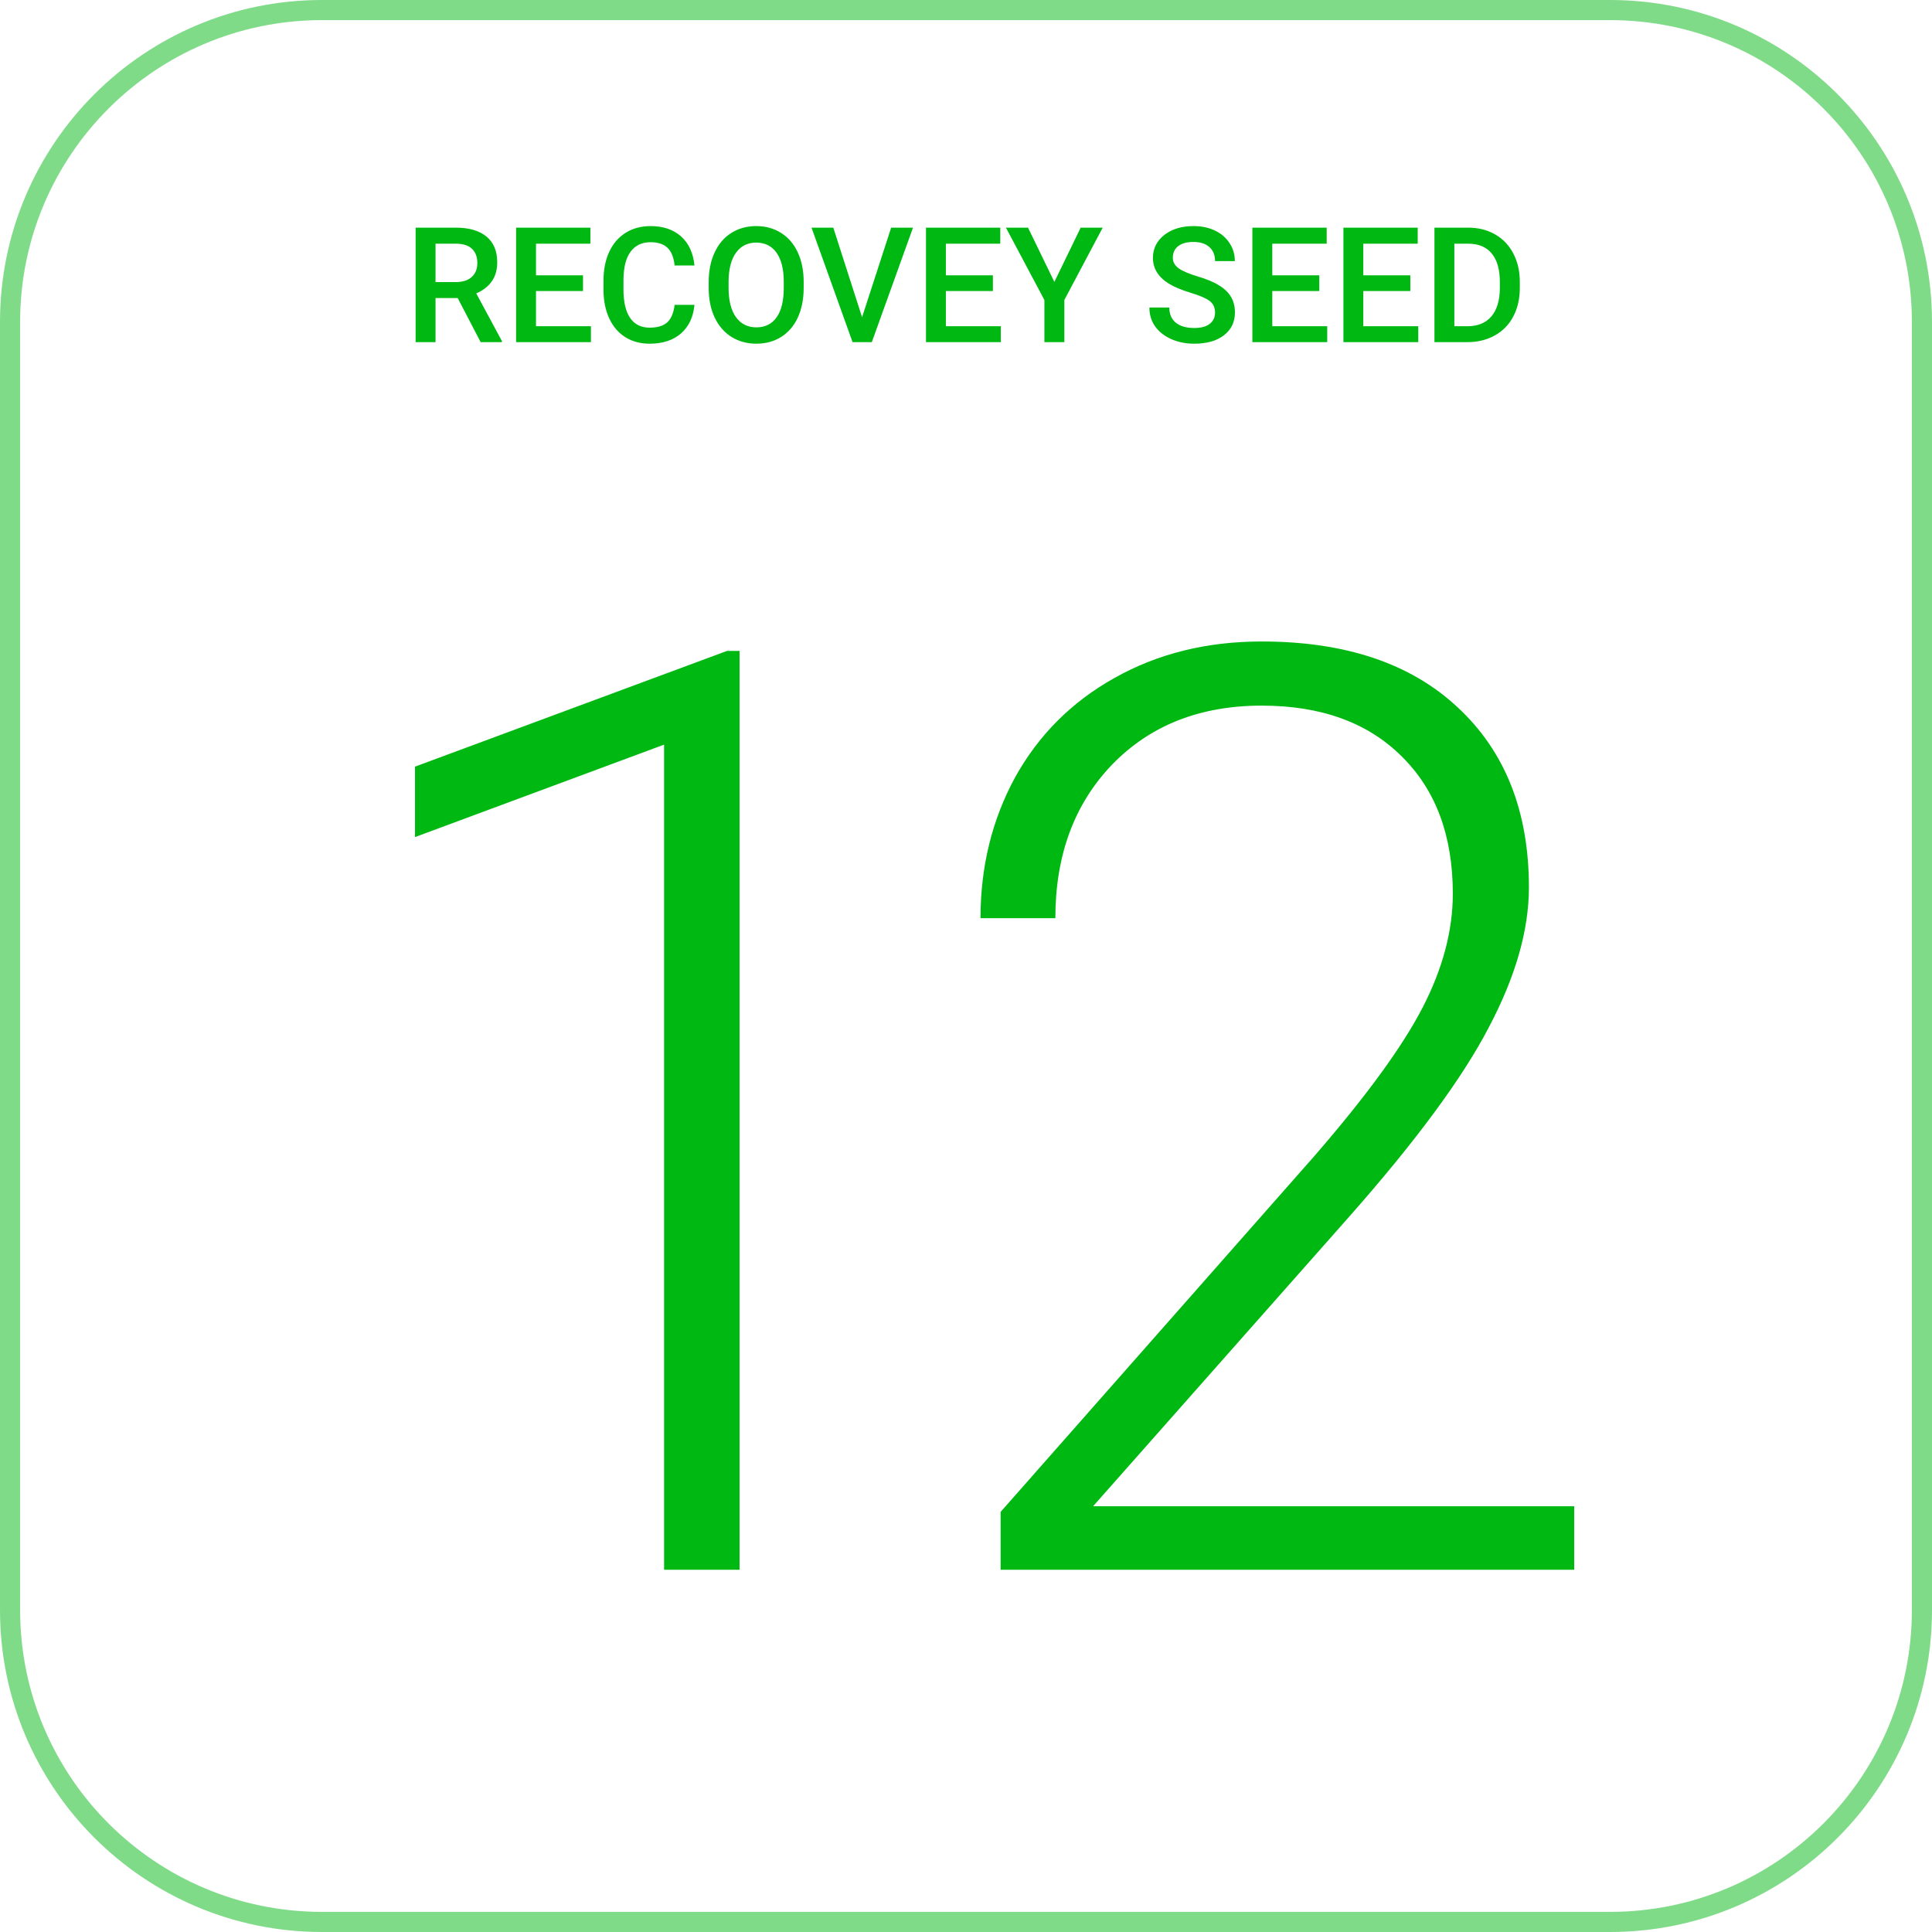
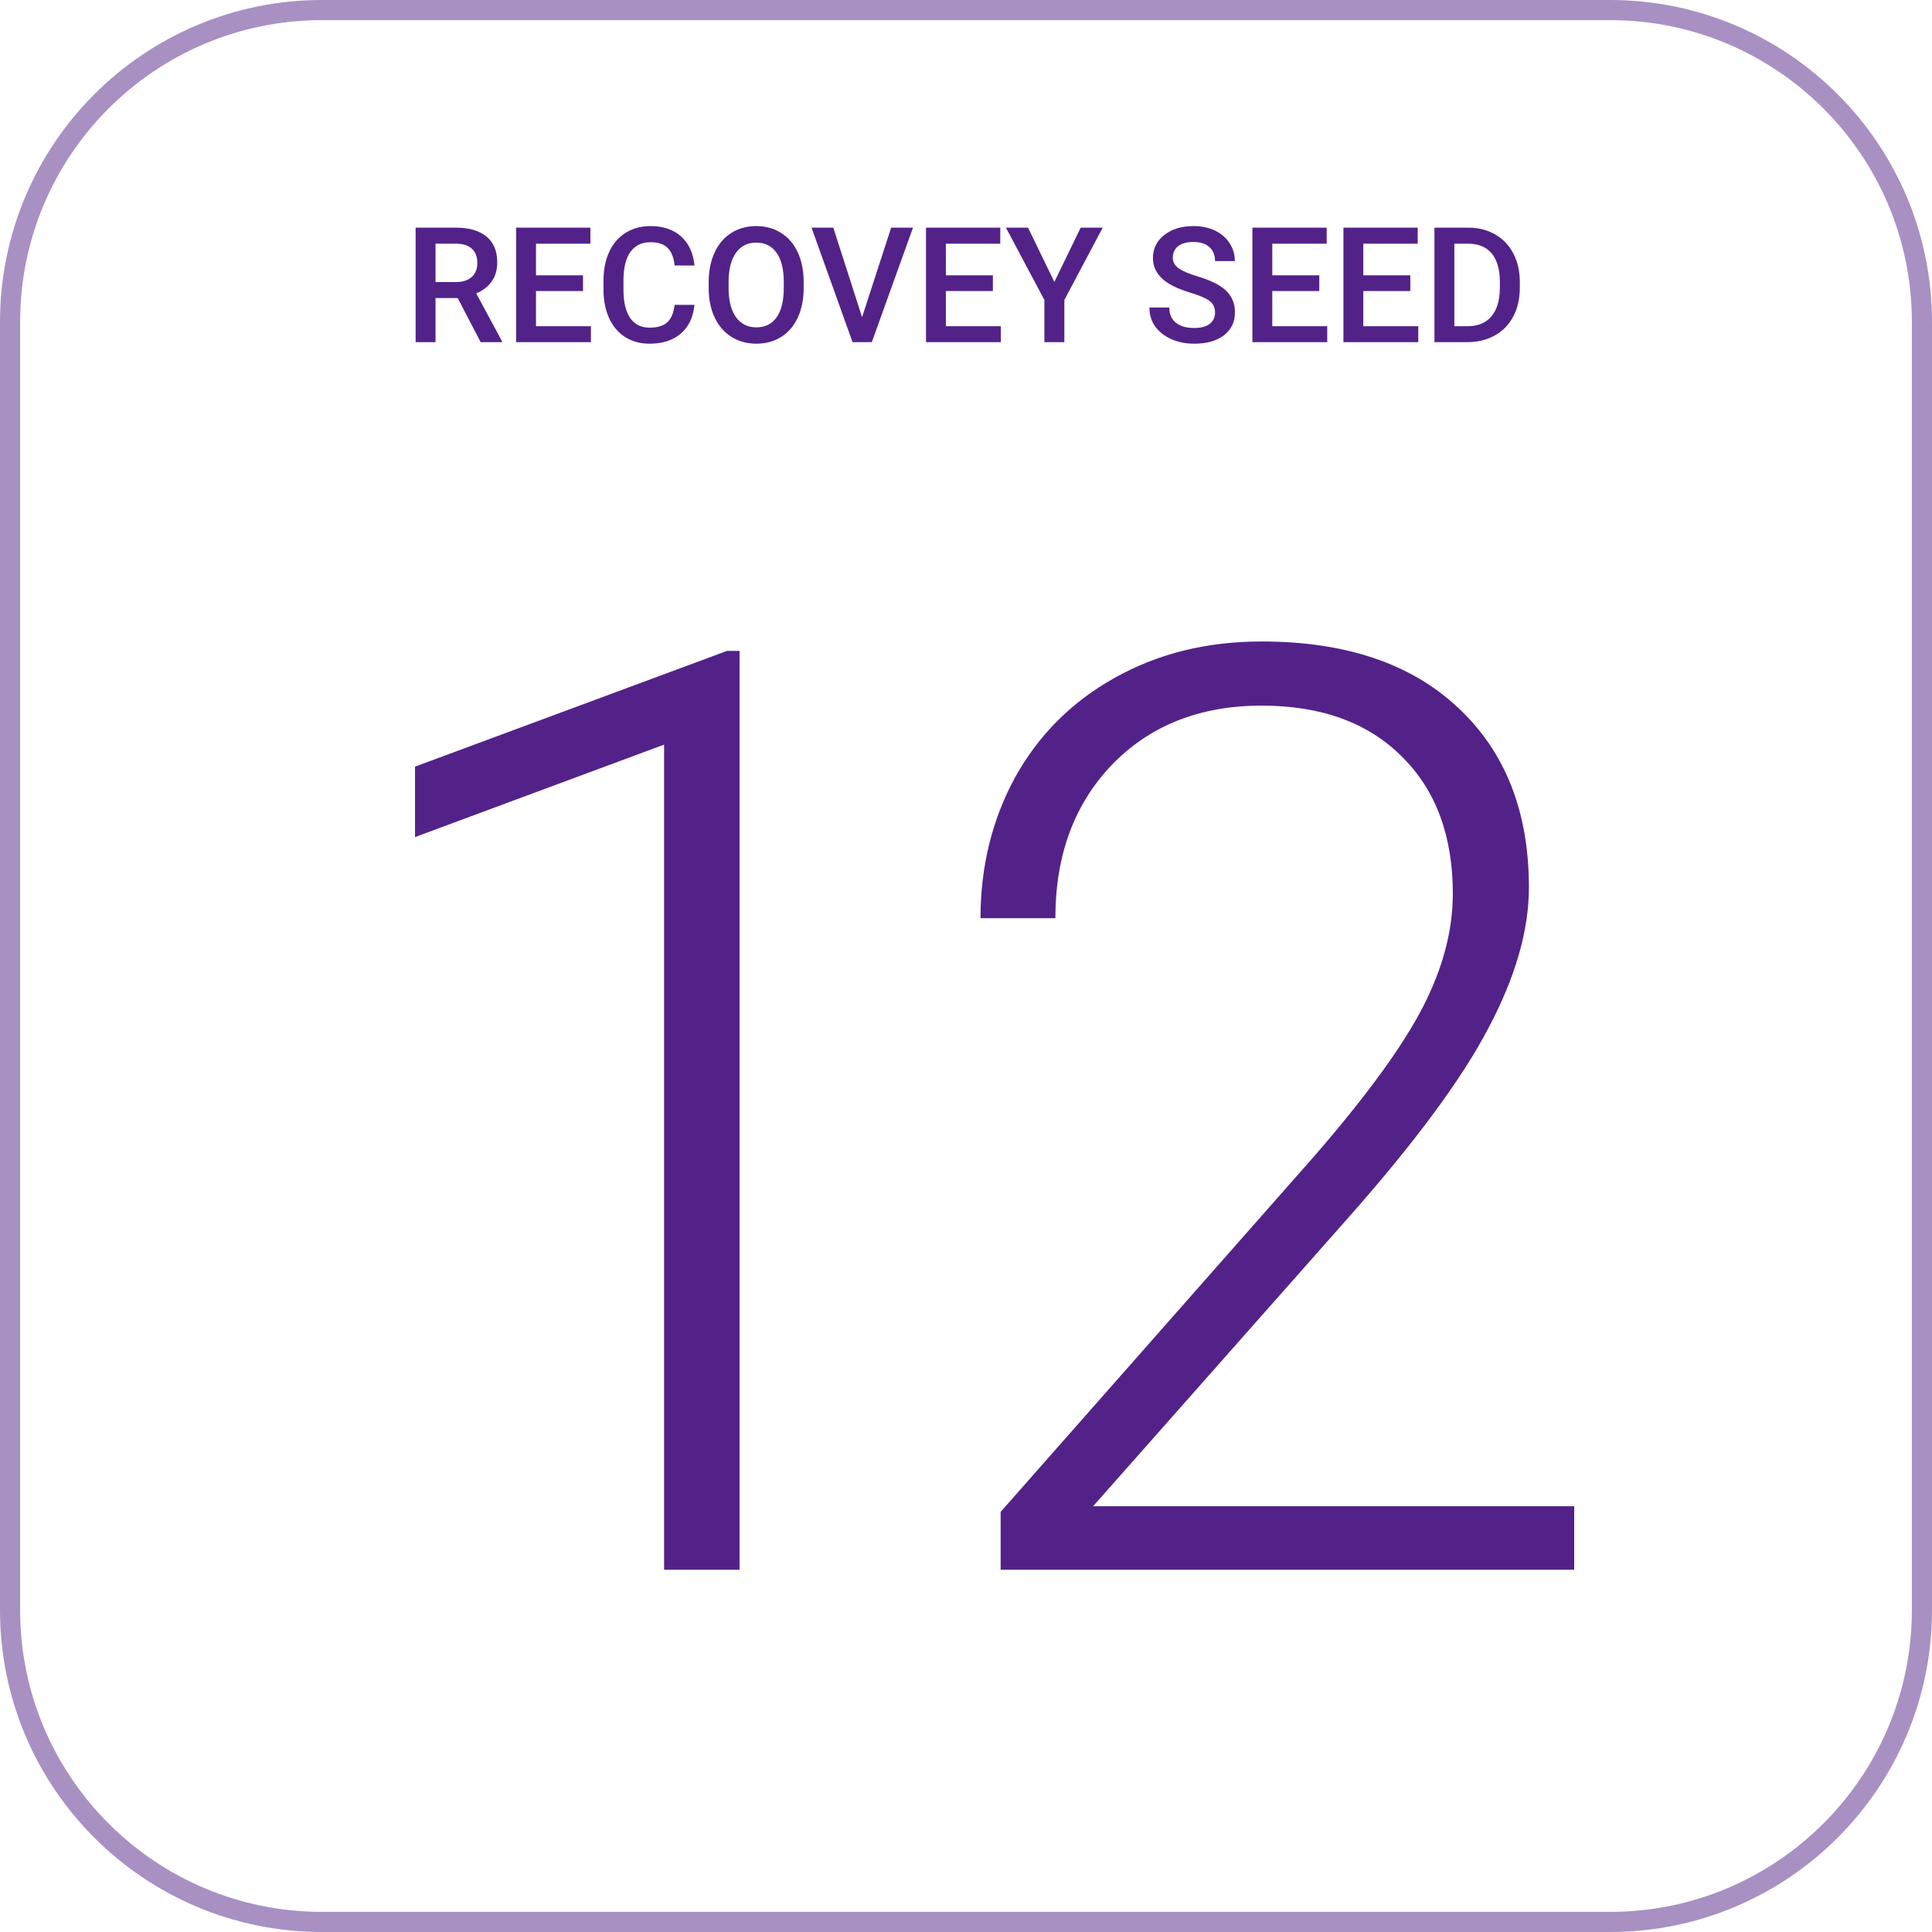
<svg xmlns="http://www.w3.org/2000/svg" width="96" height="96" viewBox="0 0 96 96" fill="none">
-   <rect x="0.5" y="0.5" width="95" height="95" rx="15.5" stroke="#00B812" stroke-opacity="0.5" />
-   <path d="M22.742 14.809H21.641V17H20.652V11.312H22.652C23.309 11.312 23.815 11.46 24.172 11.754C24.529 12.048 24.707 12.474 24.707 13.031C24.707 13.412 24.615 13.73 24.43 13.988C24.247 14.243 23.992 14.44 23.664 14.578L24.941 16.949V17H23.883L22.742 14.809ZM21.641 14.016H22.656C22.99 14.016 23.25 13.932 23.438 13.766C23.625 13.596 23.719 13.366 23.719 13.074C23.719 12.77 23.631 12.534 23.457 12.367C23.285 12.2 23.027 12.115 22.684 12.109H21.641V14.016ZM28.969 14.461H26.633V16.211H29.363V17H25.645V11.312H29.336V12.109H26.633V13.68H28.969V14.461ZM34.508 15.148C34.45 15.755 34.227 16.229 33.836 16.57C33.445 16.909 32.926 17.078 32.277 17.078C31.824 17.078 31.424 16.971 31.078 16.758C30.734 16.542 30.469 16.236 30.281 15.84C30.094 15.444 29.996 14.984 29.988 14.461V13.93C29.988 13.393 30.083 12.921 30.273 12.512C30.463 12.103 30.736 11.788 31.09 11.566C31.447 11.345 31.858 11.234 32.324 11.234C32.952 11.234 33.457 11.405 33.84 11.746C34.223 12.087 34.445 12.569 34.508 13.191H33.523C33.477 12.783 33.357 12.488 33.164 12.309C32.974 12.126 32.694 12.035 32.324 12.035C31.895 12.035 31.564 12.193 31.332 12.508C31.103 12.82 30.986 13.28 30.98 13.887V14.391C30.98 15.005 31.09 15.474 31.309 15.797C31.53 16.12 31.853 16.281 32.277 16.281C32.665 16.281 32.957 16.194 33.152 16.02C33.348 15.845 33.471 15.555 33.523 15.148H34.508ZM39.934 14.305C39.934 14.862 39.837 15.352 39.645 15.773C39.452 16.193 39.176 16.516 38.816 16.742C38.46 16.966 38.048 17.078 37.582 17.078C37.121 17.078 36.71 16.966 36.348 16.742C35.988 16.516 35.71 16.194 35.512 15.777C35.316 15.361 35.217 14.88 35.215 14.336V14.016C35.215 13.461 35.312 12.971 35.508 12.547C35.706 12.122 35.983 11.798 36.34 11.574C36.699 11.348 37.111 11.234 37.574 11.234C38.038 11.234 38.448 11.346 38.805 11.57C39.164 11.792 39.441 12.112 39.637 12.531C39.832 12.948 39.931 13.434 39.934 13.988V14.305ZM38.945 14.008C38.945 13.378 38.825 12.895 38.586 12.559C38.349 12.223 38.012 12.055 37.574 12.055C37.147 12.055 36.812 12.223 36.57 12.559C36.331 12.892 36.208 13.365 36.203 13.977V14.305C36.203 14.93 36.324 15.413 36.566 15.754C36.811 16.095 37.15 16.266 37.582 16.266C38.02 16.266 38.355 16.099 38.59 15.766C38.827 15.432 38.945 14.945 38.945 14.305V14.008ZM42.836 15.762L44.281 11.312H45.367L43.32 17H42.363L40.324 11.312H41.406L42.836 15.762ZM49.336 14.461H47V16.211H49.73V17H46.012V11.312H49.703V12.109H47V13.68H49.336V14.461ZM52.391 14.008L53.699 11.312H54.793L52.887 14.906V17H51.895V14.906L49.984 11.312H51.082L52.391 14.008ZM60.375 15.535C60.375 15.285 60.286 15.092 60.109 14.957C59.935 14.822 59.618 14.685 59.16 14.547C58.702 14.409 58.337 14.255 58.066 14.086C57.548 13.76 57.289 13.336 57.289 12.812C57.289 12.354 57.475 11.977 57.848 11.68C58.223 11.383 58.708 11.234 59.305 11.234C59.7 11.234 60.053 11.307 60.363 11.453C60.673 11.599 60.917 11.807 61.094 12.078C61.271 12.346 61.359 12.645 61.359 12.973H60.375C60.375 12.676 60.281 12.444 60.094 12.277C59.909 12.108 59.643 12.023 59.297 12.023C58.974 12.023 58.723 12.092 58.543 12.23C58.366 12.368 58.277 12.561 58.277 12.809C58.277 13.017 58.374 13.191 58.566 13.332C58.759 13.47 59.077 13.605 59.52 13.738C59.962 13.868 60.318 14.018 60.586 14.188C60.854 14.354 61.051 14.547 61.176 14.766C61.301 14.982 61.363 15.236 61.363 15.527C61.363 16.001 61.181 16.379 60.816 16.66C60.454 16.939 59.962 17.078 59.34 17.078C58.928 17.078 58.55 17.003 58.203 16.852C57.859 16.698 57.591 16.487 57.398 16.219C57.208 15.95 57.113 15.638 57.113 15.281H58.102C58.102 15.604 58.208 15.854 58.422 16.031C58.635 16.208 58.941 16.297 59.34 16.297C59.684 16.297 59.941 16.228 60.113 16.09C60.288 15.949 60.375 15.764 60.375 15.535ZM65.555 14.461H63.219V16.211H65.949V17H62.23V11.312H65.922V12.109H63.219V13.68H65.555V14.461ZM70.078 14.461H67.742V16.211H70.473V17H66.754V11.312H70.445V12.109H67.742V13.68H70.078V14.461ZM71.277 17V11.312H72.957C73.46 11.312 73.905 11.425 74.293 11.648C74.684 11.872 74.986 12.19 75.199 12.602C75.413 13.013 75.519 13.484 75.519 14.016V14.301C75.519 14.84 75.412 15.314 75.195 15.723C74.982 16.131 74.676 16.447 74.277 16.668C73.882 16.889 73.427 17 72.914 17H71.277ZM72.266 12.109V16.211H72.91C73.428 16.211 73.826 16.049 74.102 15.727C74.38 15.401 74.522 14.935 74.527 14.328V14.012C74.527 13.395 74.393 12.923 74.125 12.598C73.857 12.272 73.467 12.109 72.957 12.109H72.266Z" fill="#00B812" />
-   <path d="M36.748 78H32.998V37L20.622 41.594V38.094L36.123 32.344H36.748V78ZM78.221 78H49.721V75.125L65.315 57.438C67.898 54.458 69.69 52 70.69 50.062C71.69 48.125 72.19 46.24 72.19 44.406C72.19 41.531 71.346 39.26 69.659 37.594C67.971 35.906 65.648 35.062 62.69 35.062C59.627 35.062 57.148 36.042 55.252 38C53.377 39.958 52.44 42.5 52.44 45.625H48.721C48.721 43.062 49.294 40.729 50.44 38.625C51.607 36.521 53.252 34.875 55.377 33.688C57.523 32.479 59.961 31.875 62.69 31.875C66.857 31.875 70.107 32.969 72.44 35.156C74.794 37.344 75.971 40.323 75.971 44.094C75.971 46.219 75.305 48.542 73.971 51.062C72.659 53.583 70.336 56.729 67.002 60.5L54.315 74.844H78.221V78Z" fill="#00B812" />
+   <rect x="0.5" y="0.5" width="95" height="95" rx="15.5" stroke="#532289" stroke-opacity="0.5" />
+   <path d="M22.742 14.809H21.641V17H20.652V11.312H22.652C23.309 11.312 23.815 11.46 24.172 11.754C24.529 12.048 24.707 12.474 24.707 13.031C24.707 13.412 24.615 13.73 24.43 13.988C24.247 14.243 23.992 14.44 23.664 14.578L24.941 16.949V17H23.883L22.742 14.809ZM21.641 14.016H22.656C22.99 14.016 23.25 13.932 23.438 13.766C23.625 13.596 23.719 13.366 23.719 13.074C23.719 12.77 23.631 12.534 23.457 12.367C23.285 12.2 23.027 12.115 22.684 12.109H21.641V14.016ZM28.969 14.461H26.633V16.211H29.363V17H25.645V11.312H29.336V12.109H26.633V13.68H28.969V14.461ZM34.508 15.148C34.45 15.755 34.227 16.229 33.836 16.57C33.445 16.909 32.926 17.078 32.277 17.078C31.824 17.078 31.424 16.971 31.078 16.758C30.734 16.542 30.469 16.236 30.281 15.84C30.094 15.444 29.996 14.984 29.988 14.461V13.93C29.988 13.393 30.083 12.921 30.273 12.512C30.463 12.103 30.736 11.788 31.09 11.566C31.447 11.345 31.858 11.234 32.324 11.234C32.952 11.234 33.457 11.405 33.84 11.746C34.223 12.087 34.445 12.569 34.508 13.191H33.523C33.477 12.783 33.357 12.488 33.164 12.309C32.974 12.126 32.694 12.035 32.324 12.035C31.895 12.035 31.564 12.193 31.332 12.508C31.103 12.82 30.986 13.28 30.98 13.887V14.391C30.98 15.005 31.09 15.474 31.309 15.797C31.53 16.12 31.853 16.281 32.277 16.281C32.665 16.281 32.957 16.194 33.152 16.02C33.348 15.845 33.471 15.555 33.523 15.148H34.508ZM39.934 14.305C39.934 14.862 39.837 15.352 39.645 15.773C39.452 16.193 39.176 16.516 38.816 16.742C38.46 16.966 38.048 17.078 37.582 17.078C37.121 17.078 36.71 16.966 36.348 16.742C35.988 16.516 35.71 16.194 35.512 15.777C35.316 15.361 35.217 14.88 35.215 14.336V14.016C35.215 13.461 35.312 12.971 35.508 12.547C35.706 12.122 35.983 11.798 36.34 11.574C36.699 11.348 37.111 11.234 37.574 11.234C38.038 11.234 38.448 11.346 38.805 11.57C39.164 11.792 39.441 12.112 39.637 12.531C39.832 12.948 39.931 13.434 39.934 13.988V14.305ZM38.945 14.008C38.945 13.378 38.825 12.895 38.586 12.559C38.349 12.223 38.012 12.055 37.574 12.055C37.147 12.055 36.812 12.223 36.57 12.559C36.331 12.892 36.208 13.365 36.203 13.977V14.305C36.203 14.93 36.324 15.413 36.566 15.754C36.811 16.095 37.15 16.266 37.582 16.266C38.02 16.266 38.355 16.099 38.59 15.766C38.827 15.432 38.945 14.945 38.945 14.305V14.008ZM42.836 15.762L44.281 11.312H45.367L43.32 17H42.363L40.324 11.312H41.406L42.836 15.762ZM49.336 14.461H47V16.211H49.73V17H46.012V11.312H49.703V12.109H47V13.68H49.336V14.461ZM52.391 14.008L53.699 11.312H54.793L52.887 14.906V17H51.895V14.906L49.984 11.312H51.082L52.391 14.008ZM60.375 15.535C60.375 15.285 60.286 15.092 60.109 14.957C59.935 14.822 59.618 14.685 59.16 14.547C58.702 14.409 58.337 14.255 58.066 14.086C57.548 13.76 57.289 13.336 57.289 12.812C57.289 12.354 57.475 11.977 57.848 11.68C58.223 11.383 58.708 11.234 59.305 11.234C59.7 11.234 60.053 11.307 60.363 11.453C60.673 11.599 60.917 11.807 61.094 12.078C61.271 12.346 61.359 12.645 61.359 12.973H60.375C60.375 12.676 60.281 12.444 60.094 12.277C59.909 12.108 59.643 12.023 59.297 12.023C58.974 12.023 58.723 12.092 58.543 12.23C58.366 12.368 58.277 12.561 58.277 12.809C58.277 13.017 58.374 13.191 58.566 13.332C58.759 13.47 59.077 13.605 59.52 13.738C59.962 13.868 60.318 14.018 60.586 14.188C60.854 14.354 61.051 14.547 61.176 14.766C61.301 14.982 61.363 15.236 61.363 15.527C61.363 16.001 61.181 16.379 60.816 16.66C60.454 16.939 59.962 17.078 59.34 17.078C58.928 17.078 58.55 17.003 58.203 16.852C57.859 16.698 57.591 16.487 57.398 16.219C57.208 15.95 57.113 15.638 57.113 15.281H58.102C58.102 15.604 58.208 15.854 58.422 16.031C58.635 16.208 58.941 16.297 59.34 16.297C59.684 16.297 59.941 16.228 60.113 16.09C60.288 15.949 60.375 15.764 60.375 15.535ZM65.555 14.461H63.219V16.211H65.949V17H62.23V11.312H65.922V12.109H63.219V13.68H65.555V14.461ZM70.078 14.461H67.742V16.211H70.473V17H66.754V11.312H70.445V12.109H67.742V13.68H70.078V14.461ZM71.277 17V11.312H72.957C73.46 11.312 73.905 11.425 74.293 11.648C74.684 11.872 74.986 12.19 75.199 12.602C75.413 13.013 75.519 13.484 75.519 14.016V14.301C75.519 14.84 75.412 15.314 75.195 15.723C74.982 16.131 74.676 16.447 74.277 16.668C73.882 16.889 73.427 17 72.914 17H71.277ZM72.266 12.109V16.211H72.91C73.428 16.211 73.826 16.049 74.102 15.727C74.38 15.401 74.522 14.935 74.527 14.328V14.012C74.527 13.395 74.393 12.923 74.125 12.598C73.857 12.272 73.467 12.109 72.957 12.109H72.266Z" fill="#532289" />
+   <path d="M36.748 78H32.998V37L20.622 41.594V38.094L36.123 32.344H36.748V78ZM78.221 78H49.721V75.125L65.315 57.438C67.898 54.458 69.69 52 70.69 50.062C71.69 48.125 72.19 46.24 72.19 44.406C72.19 41.531 71.346 39.26 69.659 37.594C67.971 35.906 65.648 35.062 62.69 35.062C59.627 35.062 57.148 36.042 55.252 38C53.377 39.958 52.44 42.5 52.44 45.625H48.721C48.721 43.062 49.294 40.729 50.44 38.625C51.607 36.521 53.252 34.875 55.377 33.688C57.523 32.479 59.961 31.875 62.69 31.875C66.857 31.875 70.107 32.969 72.44 35.156C74.794 37.344 75.971 40.323 75.971 44.094C75.971 46.219 75.305 48.542 73.971 51.062C72.659 53.583 70.336 56.729 67.002 60.5L54.315 74.844H78.221V78Z" fill="#532289" />
</svg>
